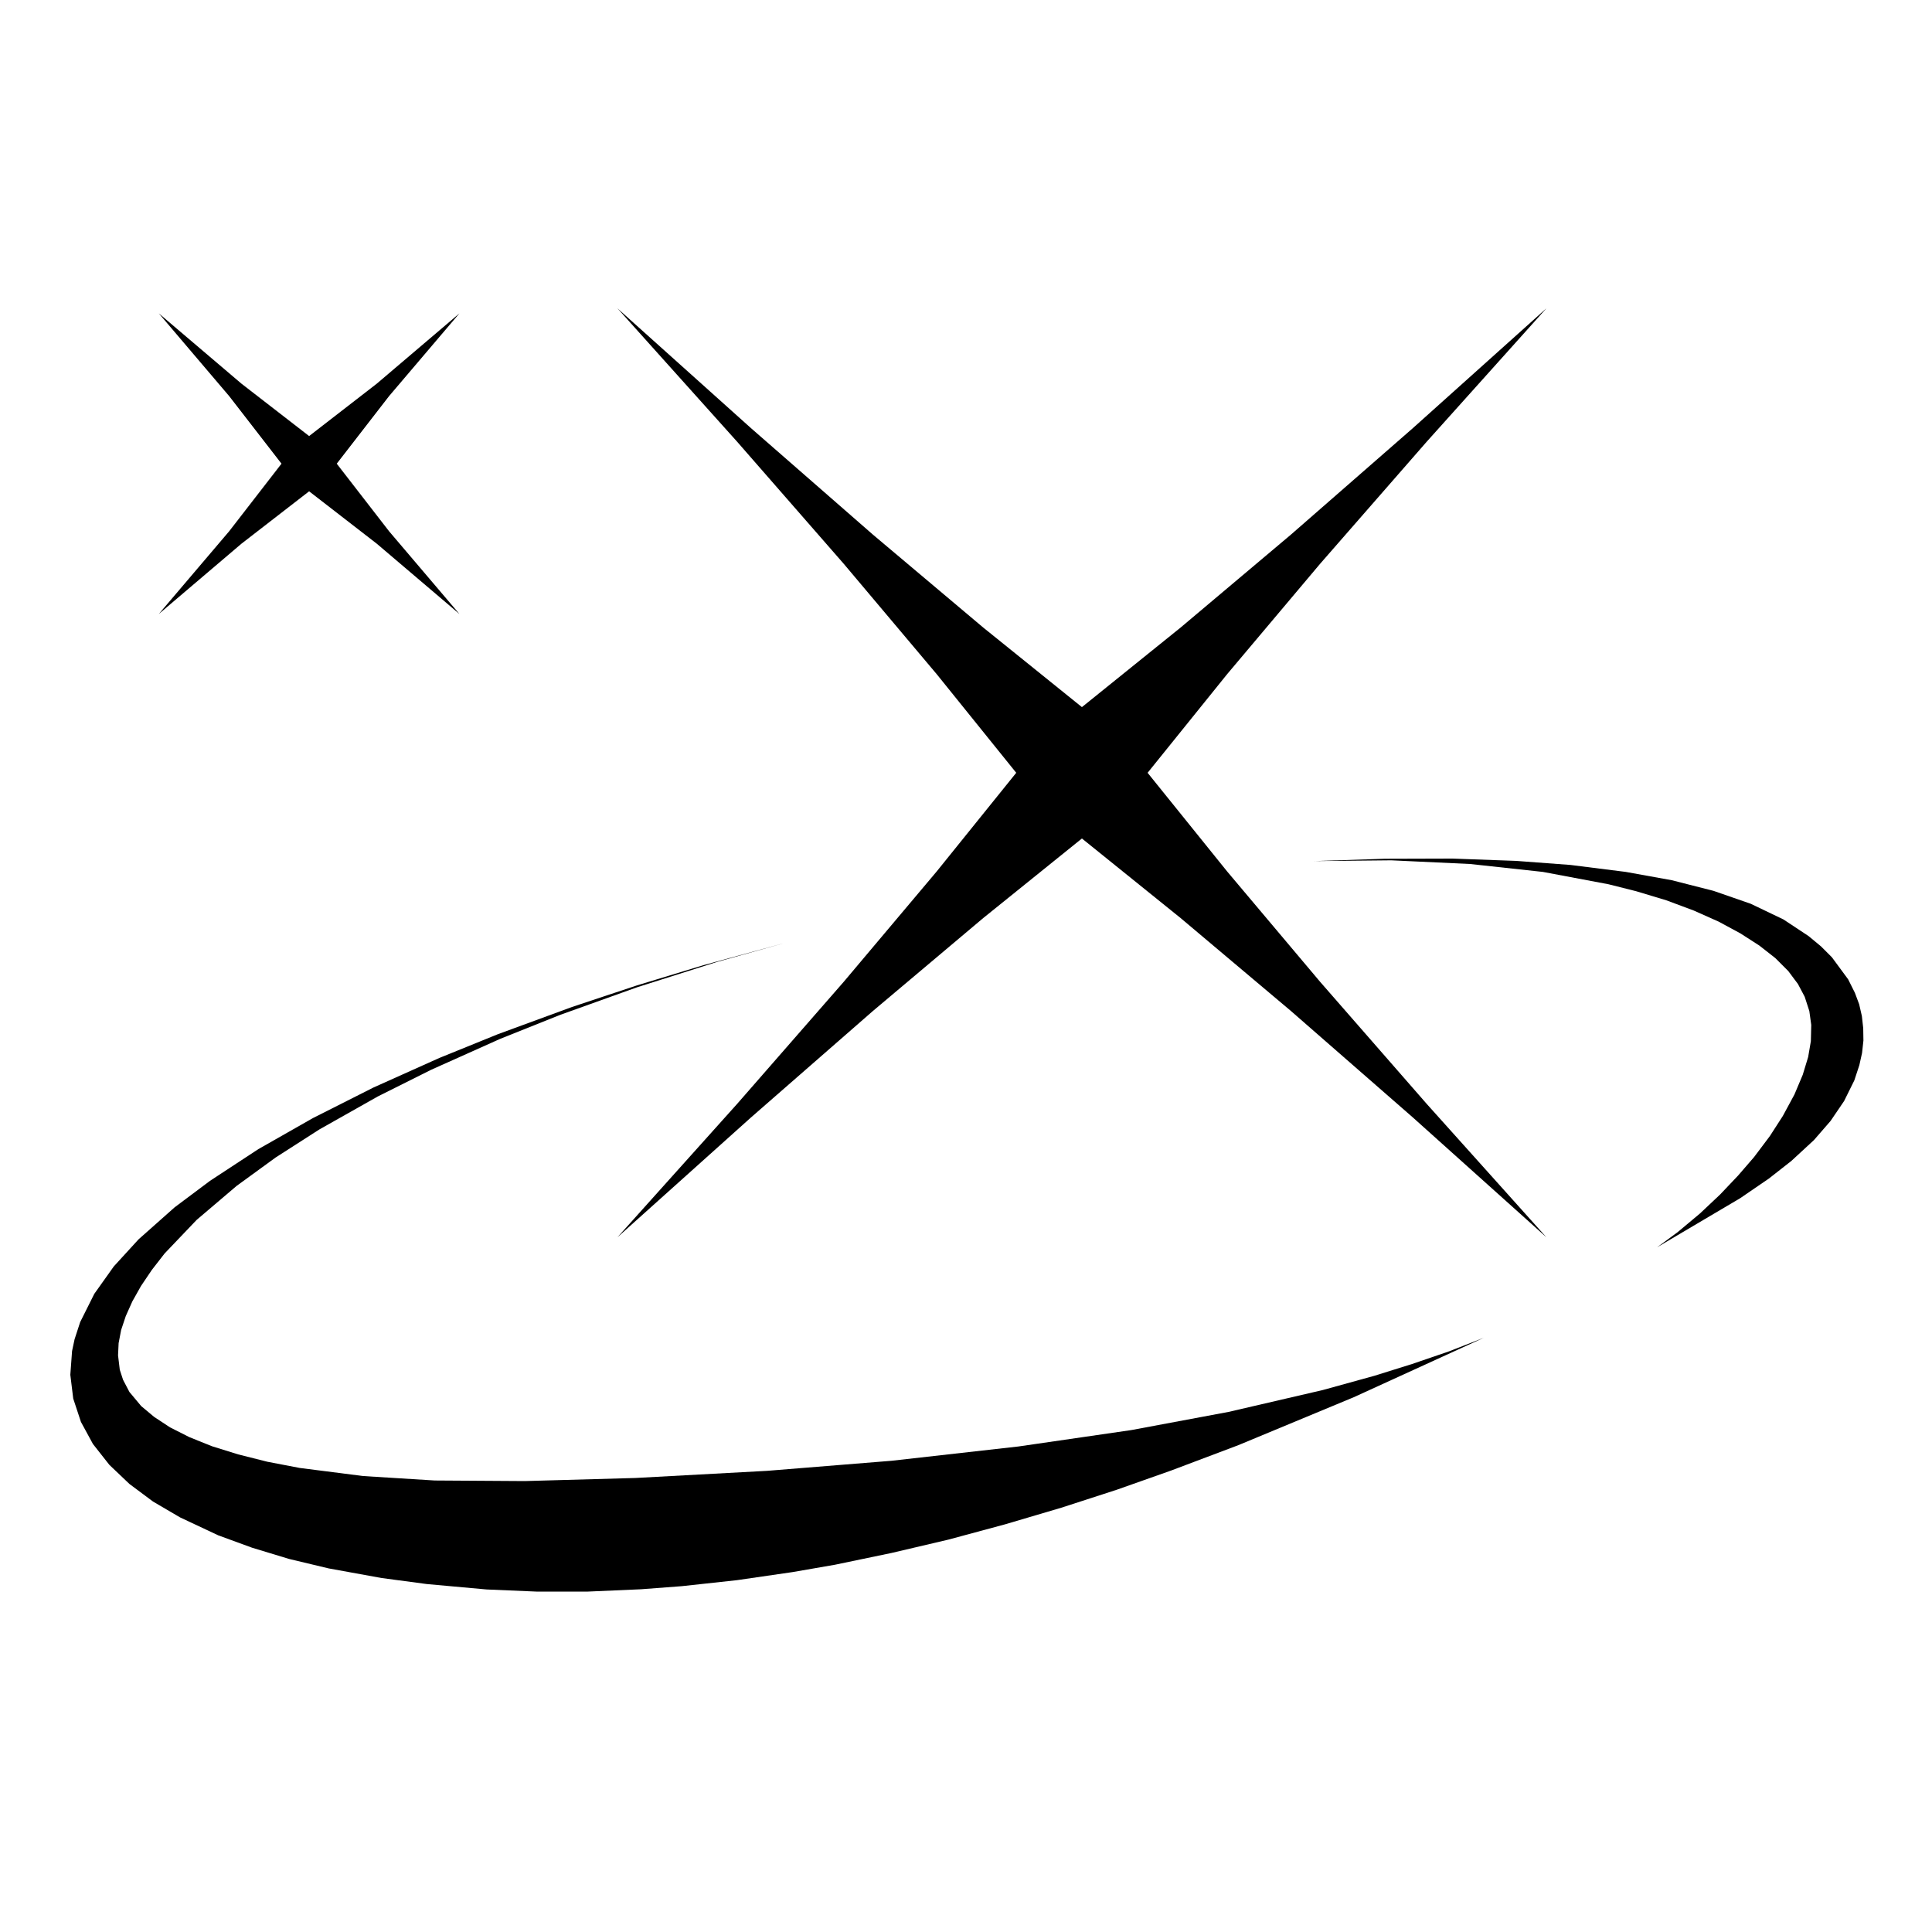
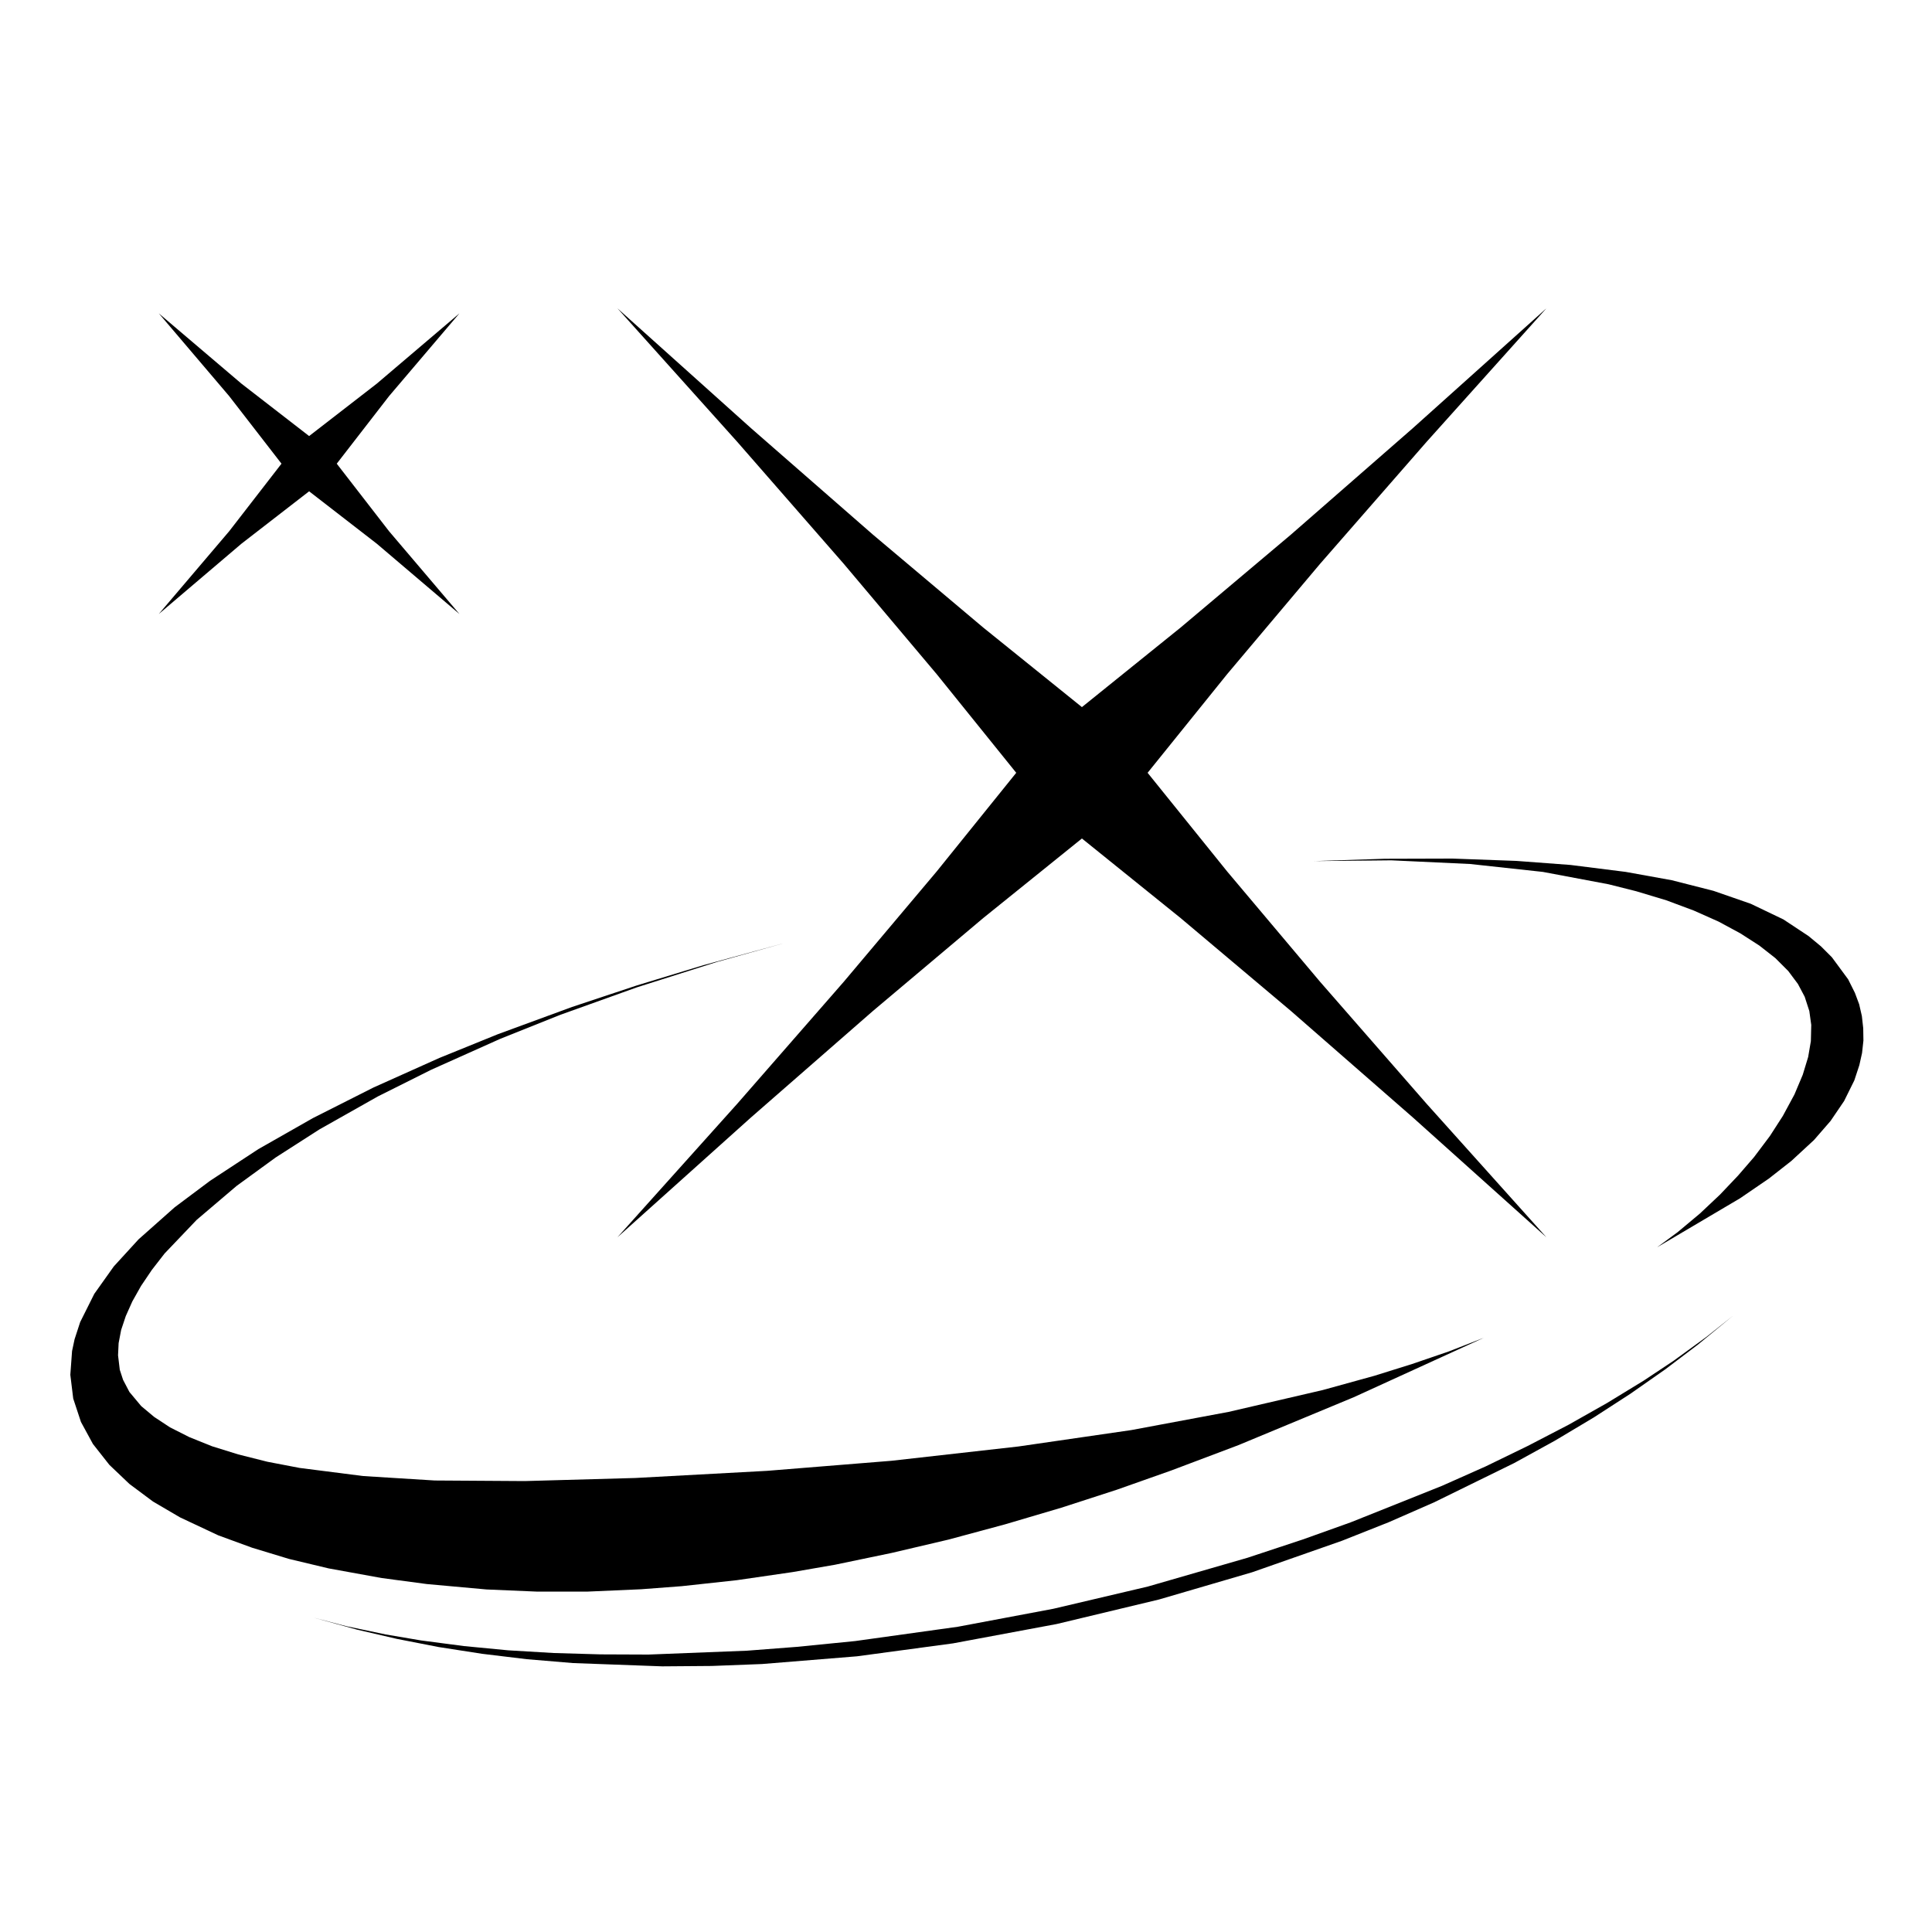
<svg xmlns="http://www.w3.org/2000/svg" viewBox="0 0 100 100">
-   <path d="M3.64 71.16L3.73 69.93L3.86 69.32L4.15 68.43L4.88 66.97L5.89 65.55L7.17 64.15L9.04 62.49L10.87 61.12L13.37 59.48L16.2 57.87L19.33 56.29L22.74 54.76L25.77 53.53L29.61 52.12L32.95 51.01L36.4 49.96L40.65 48.8L37.11 49.79L32.98 51.1L29.02 52.52L25.87 53.78L22.32 55.37L19.56 56.75L16.53 58.46L14.27 59.91L12.25 61.38L10.18 63.14L8.52 64.88L7.86 65.73L7.3 66.56L6.85 67.36L6.51 68.12L6.27 68.84L6.14 69.52L6.11 70.15L6.2 70.9L6.37 71.42L6.7 72.05L7.31 72.78L7.98 73.34L8.8 73.88L9.81 74.39L10.98 74.86L12.33 75.28L13.84 75.66L15.51 75.98L18.8 76.4L22.5 76.63L27.16 76.66L32.89 76.5L39.71 76.13L46.14 75.61L52.71 74.87L58.56 74.02L63.59 73.08L68.46 71.95L71.14 71.21L73.09 70.6L74.99 69.95L76.81 69.24L70.07 72.32L64.1 74.8L60.63 76.11L57.8 77.11L54.93 78.04L52.02 78.9L49.09 79.69L46.15 80.38L43.22 80.99L41.03 81.37L38.14 81.79L35.29 82.1L33.18 82.26L30.43 82.38L27.76 82.38L25.18 82.27L22.09 81.99L19.76 81.68L17.01 81.18L14.96 80.69L13.05 80.11L11.3 79.47L9.32 78.54L7.92 77.72L6.7 76.81L5.66 75.82L4.81 74.74L4.19 73.6L3.79 72.39ZM8.22 16.22L12.5 19.86L16 22.57L19.5 19.86L23.78 16.22L20.14 20.5L17.43 24L20.14 27.5L23.78 31.78L19.5 28.14L16 25.43L12.5 28.14L8.22 31.78L11.86 27.5L14.57 24L11.86 20.5ZM31.96 15.96L38.87 22.16L45.18 27.67L50.89 32.48L56 36.6L61.11 32.48L66.82 27.67L73.13 22.16L80.04 15.96L73.84 22.87L68.33 29.18L63.52 34.89L59.4 40L63.52 45.11L68.33 50.82L73.84 57.13L80.04 64.04L73.13 57.84L66.82 52.33L61.11 47.52L56 43.4L50.89 47.52L45.18 52.33L38.87 57.84L31.96 64.04L38.16 57.13L43.67 50.82L48.48 45.11L52.6 40L48.48 34.89L43.67 29.18L38.16 22.87ZM68.01 44.57L71.68 44.45L75.18 44.44L78.48 44.56L81.29 44.77L84.15 45.13L86.53 45.56L88.69 46.11L90.62 46.78L92.31 47.59L93.61 48.45L94.25 48.98L94.82 49.55L95.66 50.69L96.01 51.39L96.23 51.98L96.37 52.59L96.44 53.22L96.45 53.86L96.38 54.5L96.24 55.13L95.98 55.92L95.45 56.99L94.75 58.02L93.89 59.01L92.72 60.09L91.56 61L90.07 62.02L85.77 64.56L86.83 63.78L87.99 62.81L89.03 61.83L89.96 60.85L90.79 59.89L91.61 58.8L92.28 57.76L92.88 56.65L93.31 55.63L93.59 54.71L93.73 53.89L93.75 53.05L93.65 52.33L93.41 51.59L93.06 50.93L92.56 50.26L91.89 49.59L91.06 48.94L90.08 48.31L88.95 47.7L87.67 47.13L86.25 46.6L84.69 46.13L83.26 45.77L79.86 45.13L76.09 44.72L72.01 44.53Z" fill="currentColor" />
+   <path d="M3.64 71.16L3.73 69.93L3.86 69.32L4.15 68.43L4.88 66.97L5.89 65.55L7.17 64.15L9.04 62.49L10.87 61.12L13.37 59.48L16.2 57.87L19.33 56.29L22.74 54.76L25.77 53.53L29.61 52.12L32.95 51.01L36.4 49.96L40.65 48.8L37.11 49.79L32.98 51.1L29.02 52.52L25.87 53.78L22.32 55.37L19.56 56.75L16.53 58.46L14.27 59.91L12.25 61.38L10.18 63.14L8.52 64.88L7.86 65.73L7.3 66.56L6.85 67.36L6.51 68.12L6.27 68.84L6.14 69.52L6.11 70.15L6.2 70.9L6.37 71.42L6.7 72.05L7.31 72.78L7.98 73.34L8.8 73.88L9.81 74.39L10.98 74.86L12.33 75.28L13.84 75.66L15.51 75.98L18.8 76.4L22.5 76.63L27.16 76.66L32.89 76.5L39.71 76.13L46.14 75.61L52.71 74.87L58.56 74.02L63.59 73.08L68.46 71.95L71.14 71.21L73.09 70.6L74.99 69.95L76.81 69.24L70.07 72.32L64.1 74.8L60.63 76.11L57.8 77.11L54.93 78.04L52.02 78.9L49.09 79.69L46.15 80.38L43.22 80.99L41.03 81.37L38.14 81.79L35.29 82.1L33.18 82.26L30.43 82.38L27.76 82.38L25.18 82.27L22.09 81.99L19.76 81.68L17.01 81.18L14.96 80.69L13.05 80.11L11.3 79.47L9.32 78.54L7.92 77.72L6.7 76.81L5.66 75.82L4.81 74.74L4.19 73.6L3.79 72.39ZM8.22 16.22L12.5 19.86L16 22.57L19.5 19.86L23.78 16.22L20.14 20.5L17.43 24L20.14 27.5L23.78 31.78L19.5 28.14L16 25.43L12.5 28.14L8.22 31.78L11.86 27.5L14.57 24L11.86 20.5ZM16.24 83.73L17.92 84.17L19.97 84.6L21.8 84.91L24.01 85.2L26.3 85.42L28.66 85.56L31.08 85.63L33.56 85.64L38.66 85.44L41.26 85.24L44.27 84.94L49.58 84.2L54.52 83.27L59.41 82.12L64.57 80.63L67.44 79.68L69.9 78.8L74.63 76.91L76.9 75.9L79.08 74.84L81.18 73.75L83.18 72.62L85.08 71.46L86.63 70.43L88.32 69.2L89.68 68.12L87.88 69.6L86.19 70.88L84.39 72.14L82.49 73.37L80.48 74.57L78.37 75.73L74.23 77.76L71.88 78.79L69.46 79.75L64.81 81.38L59.99 82.79L54.69 84.06L49.33 85.06L44.36 85.73L39.44 86.13L36.84 86.23L34.28 86.25L29.66 86.08L27.27 85.88L24.95 85.6L22.7 85.25L20.55 84.83L18.48 84.35ZM31.96 15.96L38.87 22.16L45.18 27.67L50.89 32.48L56 36.6L61.11 32.48L66.82 27.67L73.13 22.16L80.04 15.96L73.84 22.87L68.33 29.18L63.52 34.89L59.4 40L63.52 45.11L68.33 50.82L73.84 57.13L80.04 64.04L73.13 57.84L66.82 52.33L61.11 47.52L56 43.4L50.89 47.52L45.18 52.33L38.87 57.84L31.96 64.04L38.16 57.13L43.67 50.82L48.48 45.11L52.6 40L48.48 34.89L43.67 29.18L38.16 22.87ZM68.01 44.57L71.68 44.45L75.18 44.44L78.48 44.56L81.29 44.77L84.15 45.13L86.53 45.56L88.69 46.11L90.62 46.78L92.31 47.59L93.61 48.45L94.25 48.98L94.82 49.55L95.66 50.69L96.01 51.39L96.23 51.98L96.37 52.59L96.44 53.22L96.45 53.86L96.38 54.5L96.24 55.13L95.98 55.92L95.45 56.99L94.75 58.02L93.89 59.01L92.72 60.09L91.56 61L90.07 62.02L85.77 64.56L86.83 63.78L87.99 62.81L89.03 61.83L89.96 60.85L90.79 59.89L91.61 58.8L92.28 57.76L92.88 56.65L93.31 55.63L93.59 54.71L93.73 53.89L93.75 53.05L93.65 52.33L93.41 51.59L93.06 50.93L92.56 50.26L91.89 49.59L91.06 48.94L90.08 48.31L88.95 47.7L87.67 47.13L86.25 46.6L84.69 46.13L83.26 45.77L79.86 45.13L76.09 44.72L72.01 44.53Z" fill="currentColor" />
</svg>
